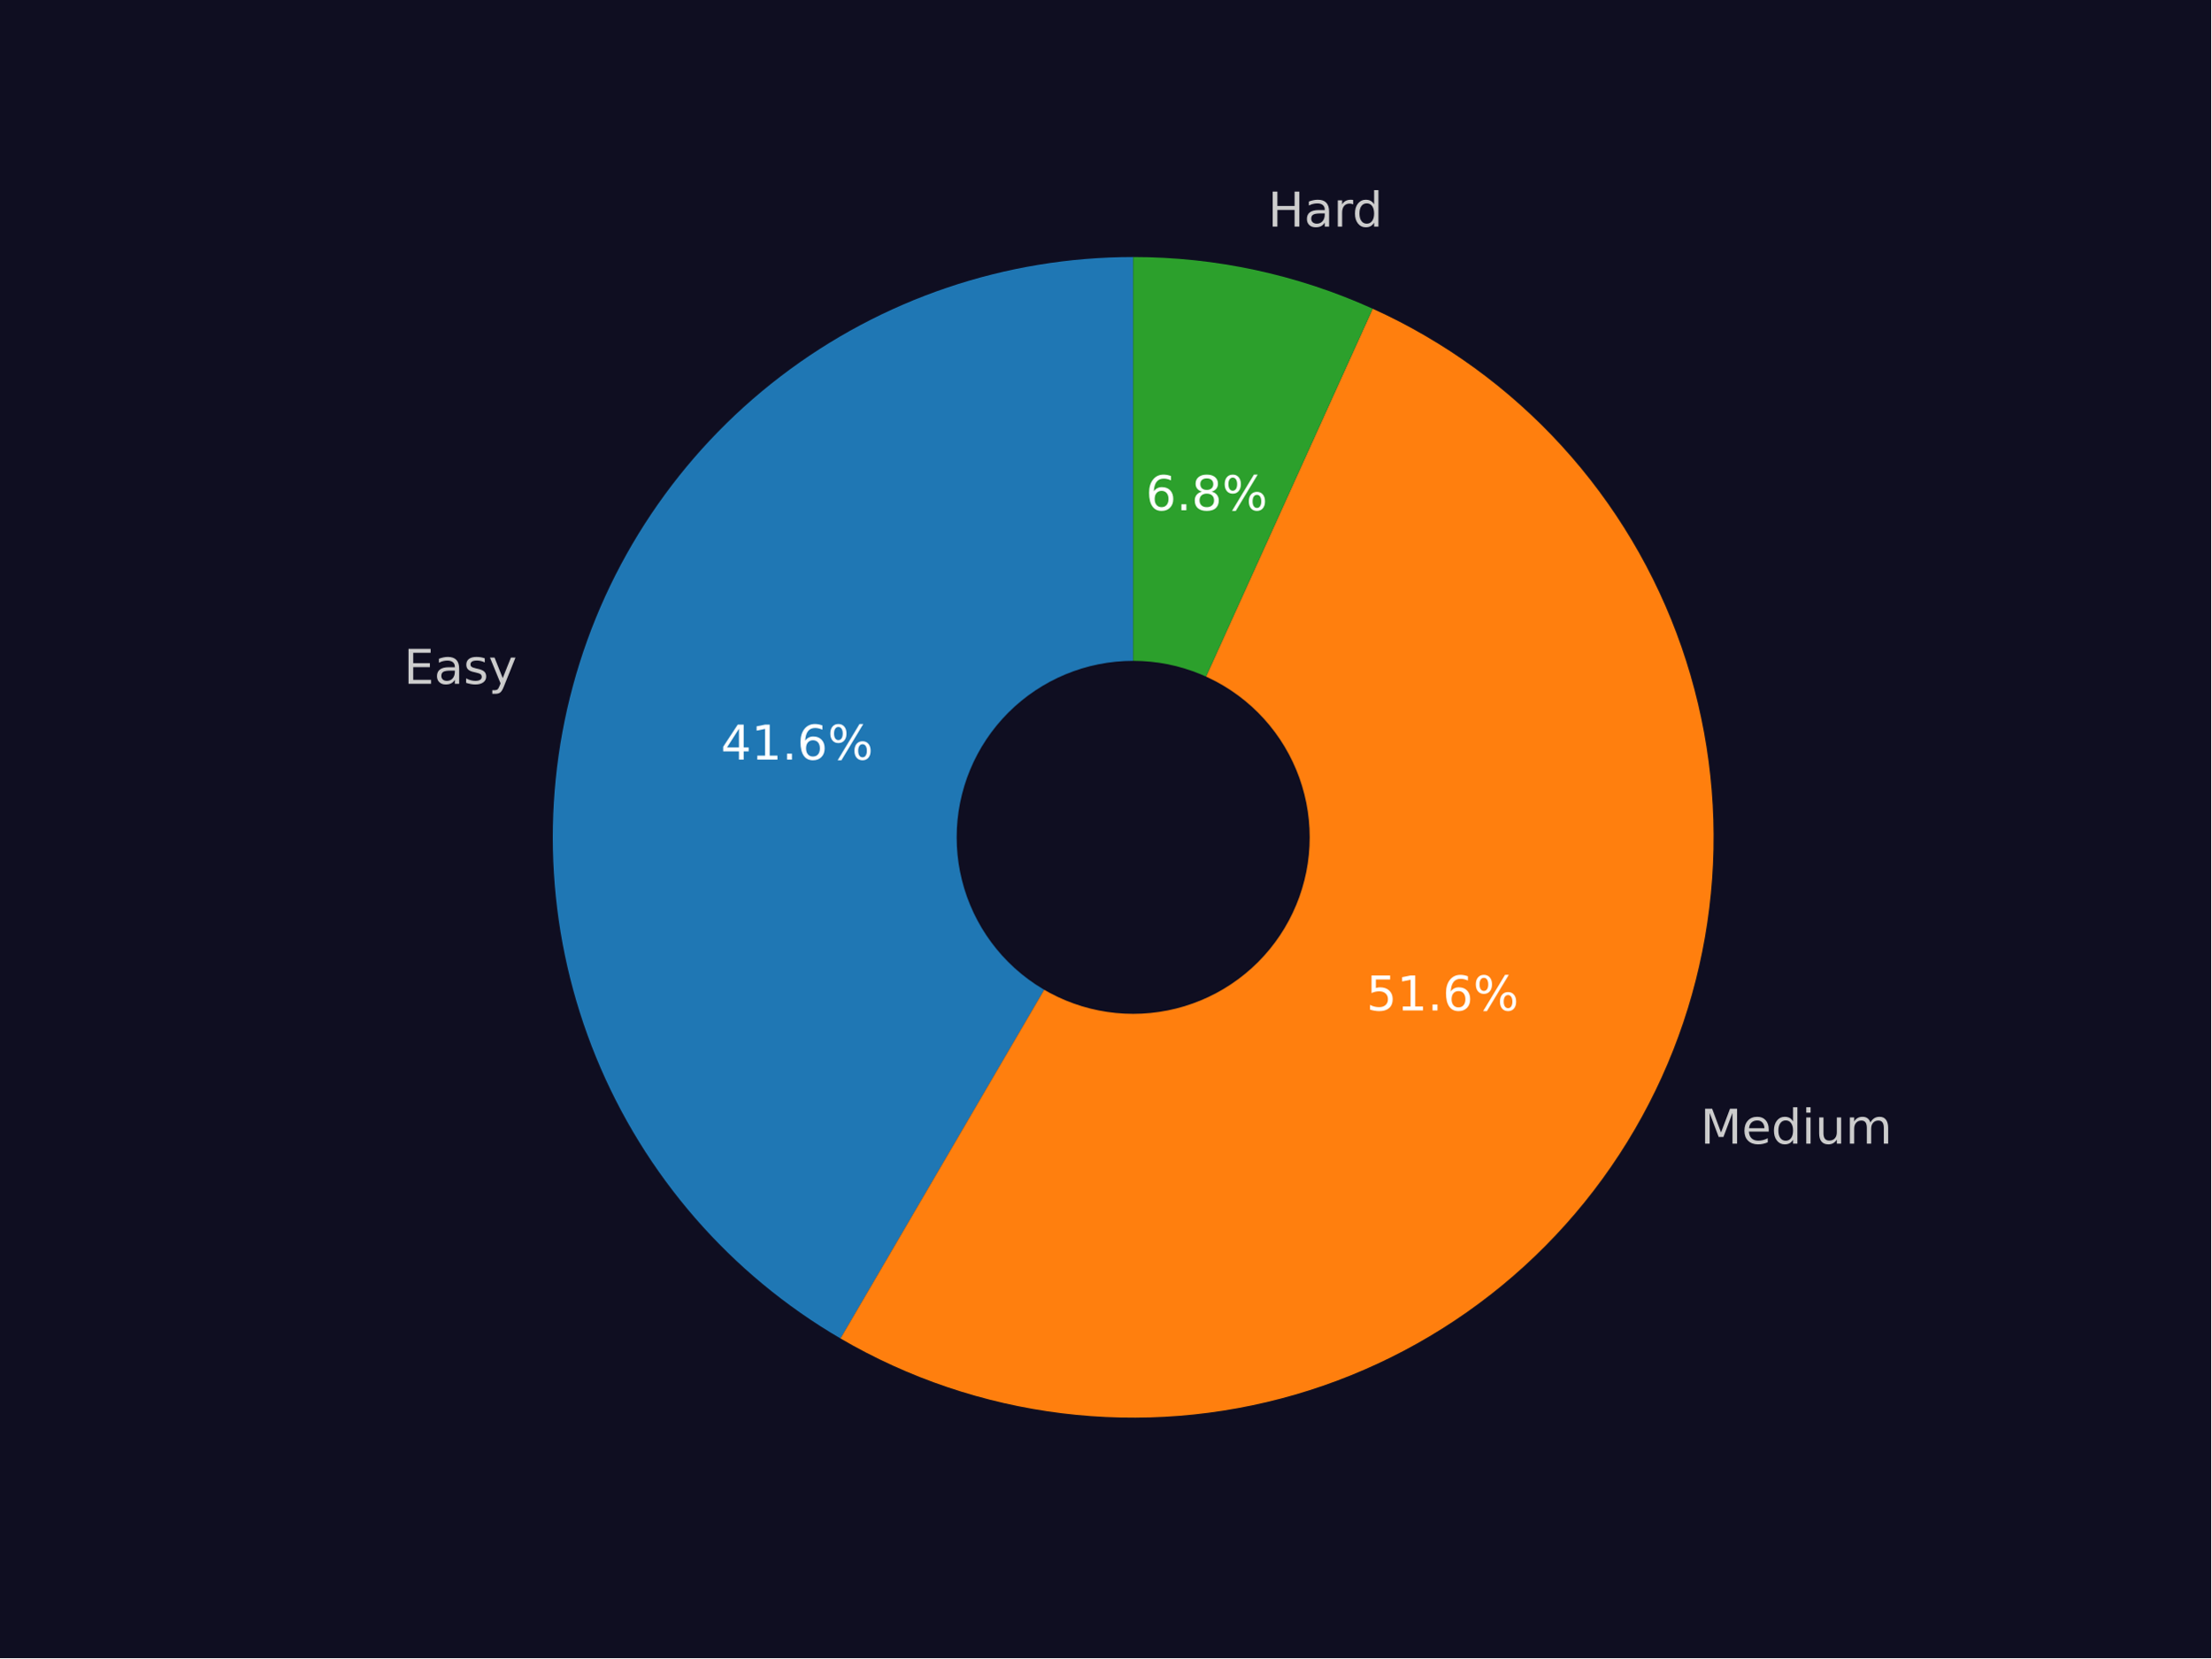
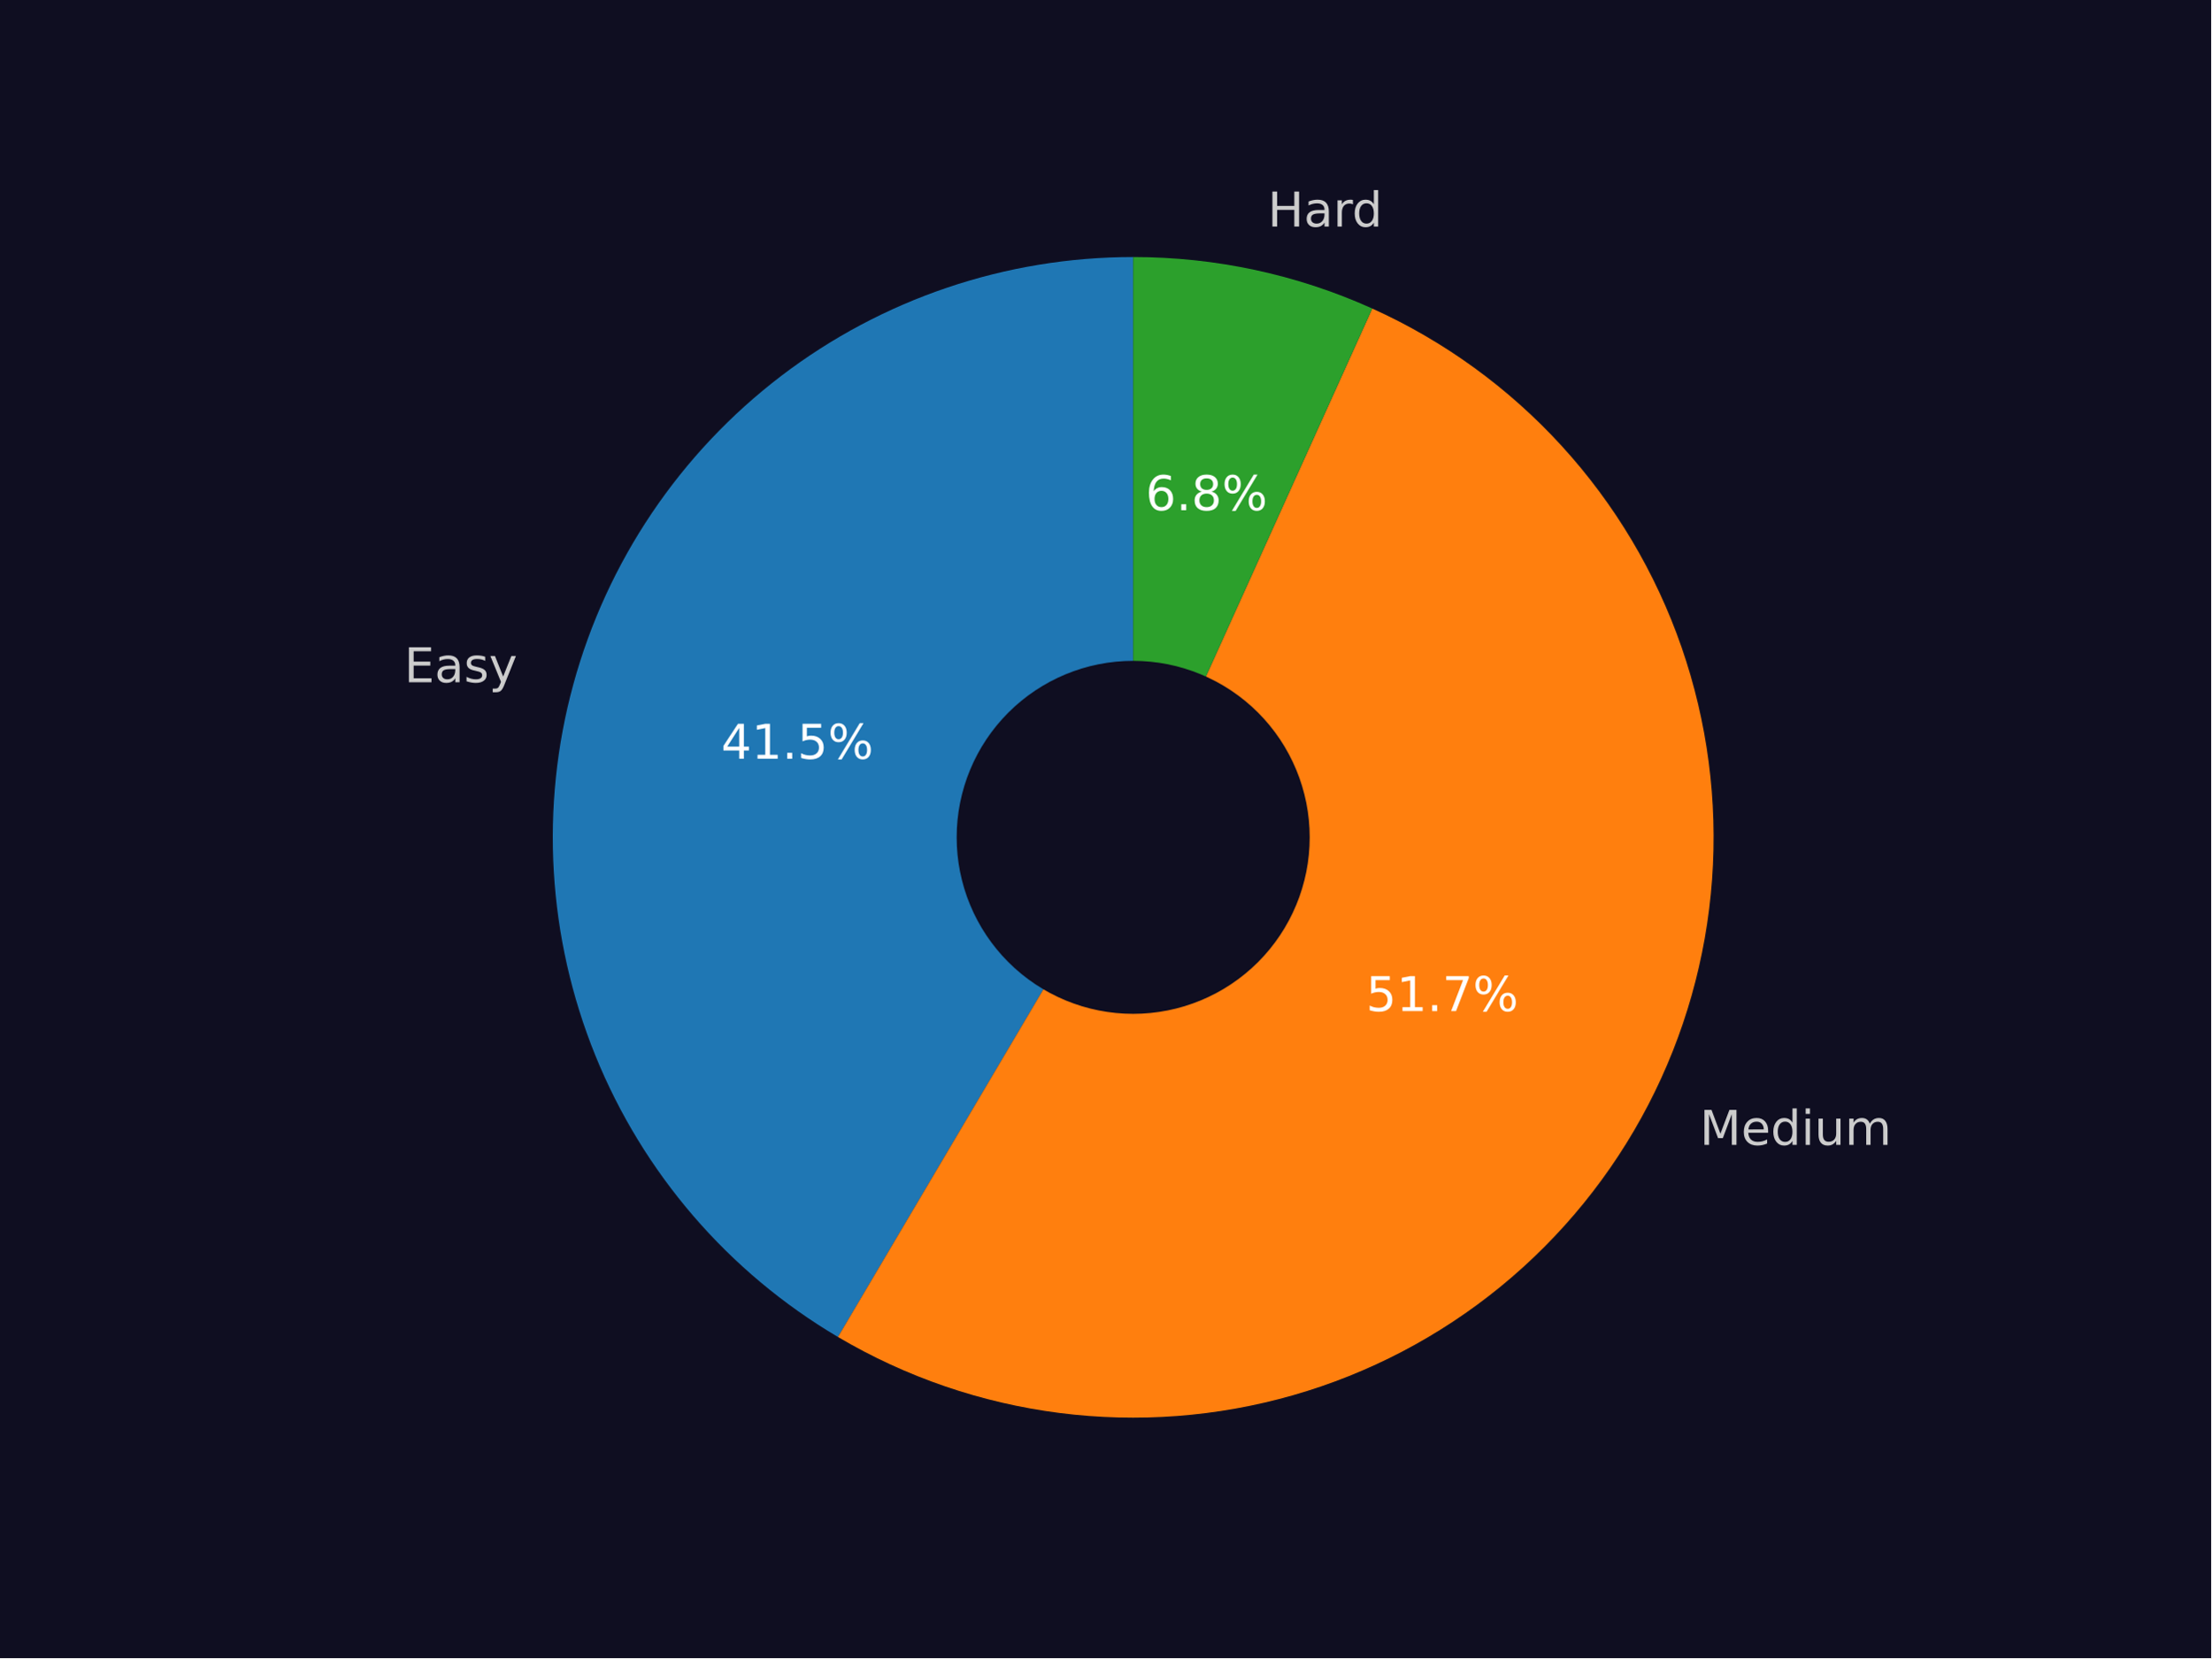
<svg xmlns="http://www.w3.org/2000/svg" xmlns:xlink="http://www.w3.org/1999/xlink" width="460.8pt" height="345.6pt" viewBox="0 0 460.8 345.6" version="1.1">
  <defs>
    <style type="text/css">*{stroke-linejoin: round; stroke-linecap: butt}</style>
  </defs>
  <g id="figure_1">
    <g id="patch_1">
      <path d="M 0 345.6  L 460.8 345.6  L 460.8 0  L 0 0  z " style="fill: #0f0e21" />
    </g>
    <g id="axes_1">
      <g id="patch_2">
-         <path d="M 236.159 53.568  C 209.589 53.568 183.745 62.323 162.645 78.471  C 141.545 94.619 126.343 117.278 119.401 142.926  C 112.459 168.573 114.157 195.807 124.232 220.393  C 134.307 244.979 152.207 265.573 175.15 278.975  L 236.159 174.528  z " style="fill: #1f77b4" />
+         <path d="M 236.159 53.568  C 209.641 53.568 183.845 62.288 162.766 78.378  C 141.688 94.468 126.474 117.052 119.481 142.631  C 112.488 168.211 114.097 195.393 124.059 219.969  C 134.021 244.545 151.794 265.175 174.624 278.666  L 236.159 174.528  z " style="fill: #1f77b4" />
      </g>
      <g id="patch_3">
-         <path d="M 175.15 278.975  C 189.32 287.252 205.027 292.559 221.313 294.573  C 237.599 296.588 254.126 295.267 269.885 290.691  C 285.644 286.116 300.309 278.381 312.984 267.958  C 325.66 257.536 336.083 244.642 343.617 230.064  C 351.151 215.486 355.641 199.526 356.811 183.157  C 357.982 166.789 355.81 150.352 350.427 134.85  C 345.044 119.348 336.562 105.102 325.499 92.982  C 314.436 80.862 301.021 71.118 286.074 64.347  L 236.159 174.528  z " style="fill: #ff7f0e" />
+         <path d="M 174.624 278.666  C 188.777 287.029 204.489 292.42 220.795 294.508  C 237.102 296.596 253.665 295.338 269.469 290.811  C 285.274 286.284 299.99 278.582 312.718 268.177  C 325.446 257.771 335.92 244.88 343.499 230.291  C 351.078 215.702 355.604 199.72 356.799 183.323  C 357.995 166.927 355.835 150.458 350.452 134.924  C 345.07 119.39 336.576 105.115 325.492 92.974  C 314.408 80.833 300.964 71.077 285.983 64.306  L 236.159 174.528  z " style="fill: #ff7f0e" />
      </g>
      <g id="patch_4">
-         <path d="M 286.074 64.347  C 278.255 60.805 270.082 58.105 261.692 56.293  C 253.302 54.482 244.743 53.568 236.159 53.568  L 236.159 174.528  z " style="fill: #2ca02c" />
+         <path d="M 285.983 64.306  C 278.177 60.777 270.018 58.088 261.643 56.283  C 253.269 54.478 244.726 53.568 236.159 53.568  L 236.159 174.528  z " style="fill: #2ca02c" />
      </g>
      <g id="patch_5">
-         <path d="M 236.159 210.816  C 245.783 210.816 255.014 206.992 261.819 200.188  C 268.624 193.383 272.447 184.152 272.447 174.528  C 272.447 164.904 268.624 155.674 261.819 148.869  C 255.014 142.064 245.783 138.24 236.159 138.24  C 226.536 138.24 217.305 142.064 210.5 148.869  C 203.695 155.674 199.871 164.904 199.871 174.528  C 199.871 184.152 203.695 193.383 210.5 200.188  C 217.305 206.992 226.536 210.816 236.159 210.816  z " clip-path="url(#pbab8dda222)" style="fill: #0f0e21; stroke: #0f0e21; stroke-linejoin: miter" />
+         <path d="M 236.159 210.816  C 245.783 210.816 255.014 206.992 261.819 200.188  C 268.624 193.383 272.447 184.152 272.447 174.528  C 272.447 164.904 268.624 155.674 261.819 148.869  C 255.014 142.064 245.783 138.24 236.159 138.24  C 226.536 138.24 217.305 142.064 210.5 148.869  C 203.695 155.674 199.871 164.904 199.871 174.528  C 199.871 184.152 203.695 193.383 210.5 200.188  C 217.305 206.992 226.536 210.816 236.159 210.816  z " clip-path="url(#p5fa31f4ccd)" style="fill: #0f0e21; stroke: #0f0e21; stroke-linejoin: miter" />
      </g>
      <g id="matplotlib.axis_1" />
      <g id="matplotlib.axis_2" />
      <g id="text_1">
-         <g style="fill: #cccccc" transform="translate(84.14984 142.5247) scale(0.1 -0.1)">
+         <g style="fill: #cccccc" transform="translate(84.23793 142.2009) scale(0.1 -0.1)">
          <defs>
            <path id="DejaVuSans-45" d="M 628 4666  L 3578 4666  L 3578 4134  L 1259 4134  L 1259 2753  L 3481 2753  L 3481 2222  L 1259 2222  L 1259 531  L 3634 531  L 3634 0  L 628 0  L 628 4666  z " transform="scale(0.015625)" />
            <path id="DejaVuSans-61" d="M 2194 1759  Q 1497 1759 1228 1600  Q 959 1441 959 1056  Q 959 750 1161 570  Q 1363 391 1709 391  Q 2188 391 2477 730  Q 2766 1069 2766 1631  L 2766 1759  L 2194 1759  z M 3341 1997  L 3341 0  L 2766 0  L 2766 531  Q 2569 213 2275 61  Q 1981 -91 1556 -91  Q 1019 -91 701 211  Q 384 513 384 1019  Q 384 1609 779 1909  Q 1175 2209 1959 2209  L 2766 2209  L 2766 2266  Q 2766 2663 2505 2880  Q 2244 3097 1772 3097  Q 1472 3097 1187 3025  Q 903 2953 641 2809  L 641 3341  Q 956 3463 1253 3523  Q 1550 3584 1831 3584  Q 2591 3584 2966 3190  Q 3341 2797 3341 1997  z " transform="scale(0.015625)" />
            <path id="DejaVuSans-73" d="M 2834 3397  L 2834 2853  Q 2591 2978 2328 3040  Q 2066 3103 1784 3103  Q 1356 3103 1142 2972  Q 928 2841 928 2578  Q 928 2378 1081 2264  Q 1234 2150 1697 2047  L 1894 2003  Q 2506 1872 2764 1633  Q 3022 1394 3022 966  Q 3022 478 2636 193  Q 2250 -91 1575 -91  Q 1294 -91 989 -36  Q 684 19 347 128  L 347 722  Q 666 556 975 473  Q 1284 391 1588 391  Q 1994 391 2212 530  Q 2431 669 2431 922  Q 2431 1156 2273 1281  Q 2116 1406 1581 1522  L 1381 1569  Q 847 1681 609 1914  Q 372 2147 372 2553  Q 372 3047 722 3315  Q 1072 3584 1716 3584  Q 2034 3584 2315 3537  Q 2597 3491 2834 3397  z " transform="scale(0.015625)" />
            <path id="DejaVuSans-79" d="M 2059 -325  Q 1816 -950 1584 -1140  Q 1353 -1331 966 -1331  L 506 -1331  L 506 -850  L 844 -850  Q 1081 -850 1212 -737  Q 1344 -625 1503 -206  L 1606 56  L 191 3500  L 800 3500  L 1894 763  L 2988 3500  L 3597 3500  L 2059 -325  z " transform="scale(0.015625)" />
          </defs>
          <use xlink:href="#DejaVuSans-45" />
          <use xlink:href="#DejaVuSans-61" x="63.184" />
          <use xlink:href="#DejaVuSans-73" x="124.463" />
          <use xlink:href="#DejaVuSans-79" x="176.562" />
        </g>
      </g>
      <g id="text_2">
-         <g style="fill: #ffffff" transform="translate(150.2206 158.3259) scale(0.1 -0.1)">
+         <g style="fill: #ffffff" transform="translate(150.2687 158.1493) scale(0.1 -0.1)">
          <defs>
            <path id="DejaVuSans-34" d="M 2419 4116  L 825 1625  L 2419 1625  L 2419 4116  z M 2253 4666  L 3047 4666  L 3047 1625  L 3713 1625  L 3713 1100  L 3047 1100  L 3047 0  L 2419 0  L 2419 1100  L 313 1100  L 313 1709  L 2253 4666  z " transform="scale(0.015625)" />
            <path id="DejaVuSans-31" d="M 794 531  L 1825 531  L 1825 4091  L 703 3866  L 703 4441  L 1819 4666  L 2450 4666  L 2450 531  L 3481 531  L 3481 0  L 794 0  L 794 531  z " transform="scale(0.015625)" />
            <path id="DejaVuSans-2e" d="M 684 794  L 1344 794  L 1344 0  L 684 0  L 684 794  z " transform="scale(0.015625)" />
-             <path id="DejaVuSans-36" d="M 2113 2584  Q 1688 2584 1439 2293  Q 1191 2003 1191 1497  Q 1191 994 1439 701  Q 1688 409 2113 409  Q 2538 409 2786 701  Q 3034 994 3034 1497  Q 3034 2003 2786 2293  Q 2538 2584 2113 2584  z M 3366 4563  L 3366 3988  Q 3128 4100 2886 4159  Q 2644 4219 2406 4219  Q 1781 4219 1451 3797  Q 1122 3375 1075 2522  Q 1259 2794 1537 2939  Q 1816 3084 2150 3084  Q 2853 3084 3261 2657  Q 3669 2231 3669 1497  Q 3669 778 3244 343  Q 2819 -91 2113 -91  Q 1303 -91 875 529  Q 447 1150 447 2328  Q 447 3434 972 4092  Q 1497 4750 2381 4750  Q 2619 4750 2861 4703  Q 3103 4656 3366 4563  z " transform="scale(0.015625)" />
+             <path id="DejaVuSans-35" d="M 691 4666  L 3169 4666  L 3169 4134  L 1269 4134  L 1269 2991  Q 1406 3038 1543 3061  Q 1681 3084 1819 3084  Q 2600 3084 3056 2656  Q 3513 2228 3513 1497  Q 3513 744 3044 326  Q 2575 -91 1722 -91  Q 1428 -91 1123 -41  Q 819 9 494 109  L 494 744  Q 775 591 1075 516  Q 1375 441 1709 441  Q 2250 441 2565 725  Q 2881 1009 2881 1497  Q 2881 1984 2565 2268  Q 2250 2553 1709 2553  Q 1456 2553 1204 2497  Q 953 2441 691 2322  L 691 4666  z " transform="scale(0.015625)" />
            <path id="DejaVuSans-25" d="M 4653 2053  Q 4381 2053 4226 1822  Q 4072 1591 4072 1178  Q 4072 772 4226 539  Q 4381 306 4653 306  Q 4919 306 5073 539  Q 5228 772 5228 1178  Q 5228 1588 5073 1820  Q 4919 2053 4653 2053  z M 4653 2450  Q 5147 2450 5437 2106  Q 5728 1763 5728 1178  Q 5728 594 5436 251  Q 5144 -91 4653 -91  Q 4153 -91 3862 251  Q 3572 594 3572 1178  Q 3572 1766 3864 2108  Q 4156 2450 4653 2450  z M 1428 4353  Q 1159 4353 1004 4120  Q 850 3888 850 3481  Q 850 3069 1003 2837  Q 1156 2606 1428 2606  Q 1700 2606 1854 2837  Q 2009 3069 2009 3481  Q 2009 3884 1853 4118  Q 1697 4353 1428 4353  z M 4250 4750  L 4750 4750  L 1831 -91  L 1331 -91  L 4250 4750  z M 1428 4750  Q 1922 4750 2215 4408  Q 2509 4066 2509 3481  Q 2509 2891 2217 2550  Q 1925 2209 1428 2209  Q 931 2209 642 2551  Q 353 2894 353 3481  Q 353 4063 643 4406  Q 934 4750 1428 4750  z " transform="scale(0.015625)" />
          </defs>
          <use xlink:href="#DejaVuSans-34" />
          <use xlink:href="#DejaVuSans-31" x="63.623" />
          <use xlink:href="#DejaVuSans-2e" x="127.246" />
-           <use xlink:href="#DejaVuSans-36" x="159.033" />
+           <use xlink:href="#DejaVuSans-35" x="159.033" />
          <use xlink:href="#DejaVuSans-25" x="222.656" />
        </g>
      </g>
      <g id="text_3">
-         <g style="fill: #cccccc" transform="translate(354.3626 238.3769) scale(0.1 -0.1)">
+         <g style="fill: #cccccc" transform="translate(354.2333 238.6264) scale(0.1 -0.1)">
          <defs>
            <path id="DejaVuSans-4d" d="M 628 4666  L 1569 4666  L 2759 1491  L 3956 4666  L 4897 4666  L 4897 0  L 4281 0  L 4281 4097  L 3078 897  L 2444 897  L 1241 4097  L 1241 0  L 628 0  L 628 4666  z " transform="scale(0.015625)" />
            <path id="DejaVuSans-65" d="M 3597 1894  L 3597 1613  L 953 1613  Q 991 1019 1311 708  Q 1631 397 2203 397  Q 2534 397 2845 478  Q 3156 559 3463 722  L 3463 178  Q 3153 47 2828 -22  Q 2503 -91 2169 -91  Q 1331 -91 842 396  Q 353 884 353 1716  Q 353 2575 817 3079  Q 1281 3584 2069 3584  Q 2775 3584 3186 3129  Q 3597 2675 3597 1894  z M 3022 2063  Q 3016 2534 2758 2815  Q 2500 3097 2075 3097  Q 1594 3097 1305 2825  Q 1016 2553 972 2059  L 3022 2063  z " transform="scale(0.015625)" />
            <path id="DejaVuSans-64" d="M 2906 2969  L 2906 4863  L 3481 4863  L 3481 0  L 2906 0  L 2906 525  Q 2725 213 2448 61  Q 2172 -91 1784 -91  Q 1150 -91 751 415  Q 353 922 353 1747  Q 353 2572 751 3078  Q 1150 3584 1784 3584  Q 2172 3584 2448 3432  Q 2725 3281 2906 2969  z M 947 1747  Q 947 1113 1208 752  Q 1469 391 1925 391  Q 2381 391 2643 752  Q 2906 1113 2906 1747  Q 2906 2381 2643 2742  Q 2381 3103 1925 3103  Q 1469 3103 1208 2742  Q 947 2381 947 1747  z " transform="scale(0.015625)" />
            <path id="DejaVuSans-69" d="M 603 3500  L 1178 3500  L 1178 0  L 603 0  L 603 3500  z M 603 4863  L 1178 4863  L 1178 4134  L 603 4134  L 603 4863  z " transform="scale(0.015625)" />
            <path id="DejaVuSans-75" d="M 544 1381  L 544 3500  L 1119 3500  L 1119 1403  Q 1119 906 1312 657  Q 1506 409 1894 409  Q 2359 409 2629 706  Q 2900 1003 2900 1516  L 2900 3500  L 3475 3500  L 3475 0  L 2900 0  L 2900 538  Q 2691 219 2414 64  Q 2138 -91 1772 -91  Q 1169 -91 856 284  Q 544 659 544 1381  z M 1991 3584  L 1991 3584  z " transform="scale(0.015625)" />
            <path id="DejaVuSans-6d" d="M 3328 2828  Q 3544 3216 3844 3400  Q 4144 3584 4550 3584  Q 5097 3584 5394 3201  Q 5691 2819 5691 2113  L 5691 0  L 5113 0  L 5113 2094  Q 5113 2597 4934 2840  Q 4756 3084 4391 3084  Q 3944 3084 3684 2787  Q 3425 2491 3425 1978  L 3425 0  L 2847 0  L 2847 2094  Q 2847 2600 2669 2842  Q 2491 3084 2119 3084  Q 1678 3084 1418 2786  Q 1159 2488 1159 1978  L 1159 0  L 581 0  L 581 3500  L 1159 3500  L 1159 2956  Q 1356 3278 1631 3431  Q 1906 3584 2284 3584  Q 2666 3584 2933 3390  Q 3200 3197 3328 2828  z " transform="scale(0.015625)" />
          </defs>
          <use xlink:href="#DejaVuSans-4d" />
          <use xlink:href="#DejaVuSans-65" x="86.279" />
          <use xlink:href="#DejaVuSans-64" x="147.803" />
          <use xlink:href="#DejaVuSans-69" x="211.279" />
          <use xlink:href="#DejaVuSans-75" x="239.062" />
          <use xlink:href="#DejaVuSans-6d" x="302.441" />
        </g>
      </g>
      <g id="text_4">
-         <g style="fill: #ffffff" transform="translate(284.7503 210.609) scale(0.1 -0.1)">
+         <g style="fill: #ffffff" transform="translate(284.6798 210.745) scale(0.1 -0.1)">
          <defs>
-             <path id="DejaVuSans-35" d="M 691 4666  L 3169 4666  L 3169 4134  L 1269 4134  L 1269 2991  Q 1406 3038 1543 3061  Q 1681 3084 1819 3084  Q 2600 3084 3056 2656  Q 3513 2228 3513 1497  Q 3513 744 3044 326  Q 2575 -91 1722 -91  Q 1428 -91 1123 -41  Q 819 9 494 109  L 494 744  Q 775 591 1075 516  Q 1375 441 1709 441  Q 2250 441 2565 725  Q 2881 1009 2881 1497  Q 2881 1984 2565 2268  Q 2250 2553 1709 2553  Q 1456 2553 1204 2497  Q 953 2441 691 2322  L 691 4666  z " transform="scale(0.015625)" />
+             <path id="DejaVuSans-37" d="M 525 4666  L 3525 4666  L 3525 4397  L 1831 0  L 1172 0  L 2766 4134  L 525 4134  L 525 4666  z " transform="scale(0.015625)" />
          </defs>
          <use xlink:href="#DejaVuSans-35" />
          <use xlink:href="#DejaVuSans-31" x="63.623" />
          <use xlink:href="#DejaVuSans-2e" x="127.246" />
-           <use xlink:href="#DejaVuSans-36" x="159.033" />
+           <use xlink:href="#DejaVuSans-37" x="159.033" />
          <use xlink:href="#DejaVuSans-25" x="222.656" />
        </g>
      </g>
      <g id="text_5">
-         <g style="fill: #cccccc" transform="translate(264.245 47.22931) scale(0.1 -0.1)">
+         <g style="fill: #cccccc" transform="translate(264.1916 47.21778) scale(0.1 -0.1)">
          <defs>
            <path id="DejaVuSans-48" d="M 628 4666  L 1259 4666  L 1259 2753  L 3553 2753  L 3553 4666  L 4184 4666  L 4184 0  L 3553 0  L 3553 2222  L 1259 2222  L 1259 0  L 628 0  L 628 4666  z " transform="scale(0.015625)" />
            <path id="DejaVuSans-72" d="M 2631 2963  Q 2534 3019 2420 3045  Q 2306 3072 2169 3072  Q 1681 3072 1420 2755  Q 1159 2438 1159 1844  L 1159 0  L 581 0  L 581 3500  L 1159 3500  L 1159 2956  Q 1341 3275 1631 3429  Q 1922 3584 2338 3584  Q 2397 3584 2469 3576  Q 2541 3569 2628 3553  L 2631 2963  z " transform="scale(0.015625)" />
          </defs>
          <use xlink:href="#DejaVuSans-48" />
          <use xlink:href="#DejaVuSans-61" x="75.195" />
          <use xlink:href="#DejaVuSans-72" x="136.475" />
          <use xlink:href="#DejaVuSans-64" x="175.838" />
        </g>
      </g>
      <g id="text_6">
-         <g style="fill: #ffffff" transform="translate(238.7765 106.3466) scale(0.1 -0.1)">
+         <g style="fill: #ffffff" transform="translate(238.7474 106.3403) scale(0.1 -0.1)">
          <defs>
+             <path id="DejaVuSans-36" d="M 2113 2584  Q 1688 2584 1439 2293  Q 1191 2003 1191 1497  Q 1191 994 1439 701  Q 1688 409 2113 409  Q 2538 409 2786 701  Q 3034 994 3034 1497  Q 3034 2003 2786 2293  Q 2538 2584 2113 2584  z M 3366 4563  L 3366 3988  Q 3128 4100 2886 4159  Q 2644 4219 2406 4219  Q 1781 4219 1451 3797  Q 1122 3375 1075 2522  Q 1259 2794 1537 2939  Q 1816 3084 2150 3084  Q 2853 3084 3261 2657  Q 3669 2231 3669 1497  Q 3669 778 3244 343  Q 2819 -91 2113 -91  Q 1303 -91 875 529  Q 447 1150 447 2328  Q 447 3434 972 4092  Q 1497 4750 2381 4750  Q 2619 4750 2861 4703  Q 3103 4656 3366 4563  z " transform="scale(0.015625)" />
            <path id="DejaVuSans-38" d="M 2034 2216  Q 1584 2216 1326 1975  Q 1069 1734 1069 1313  Q 1069 891 1326 650  Q 1584 409 2034 409  Q 2484 409 2743 651  Q 3003 894 3003 1313  Q 3003 1734 2745 1975  Q 2488 2216 2034 2216  z M 1403 2484  Q 997 2584 770 2862  Q 544 3141 544 3541  Q 544 4100 942 4425  Q 1341 4750 2034 4750  Q 2731 4750 3128 4425  Q 3525 4100 3525 3541  Q 3525 3141 3298 2862  Q 3072 2584 2669 2484  Q 3125 2378 3379 2068  Q 3634 1759 3634 1313  Q 3634 634 3220 271  Q 2806 -91 2034 -91  Q 1263 -91 848 271  Q 434 634 434 1313  Q 434 1759 690 2068  Q 947 2378 1403 2484  z M 1172 3481  Q 1172 3119 1398 2916  Q 1625 2713 2034 2713  Q 2441 2713 2670 2916  Q 2900 3119 2900 3481  Q 2900 3844 2670 4047  Q 2441 4250 2034 4250  Q 1625 4250 1398 4047  Q 1172 3844 1172 3481  z " transform="scale(0.015625)" />
          </defs>
          <use xlink:href="#DejaVuSans-36" />
          <use xlink:href="#DejaVuSans-2e" x="63.623" />
          <use xlink:href="#DejaVuSans-38" x="95.41" />
          <use xlink:href="#DejaVuSans-25" x="159.033" />
        </g>
      </g>
    </g>
  </g>
  <defs>
-     <clipPath id="pbab8dda222">
+     <clipPath id="p5fa31f4ccd">
      <rect x="57.6" y="41.472" width="357.12" height="266.112" />
    </clipPath>
  </defs>
</svg>
